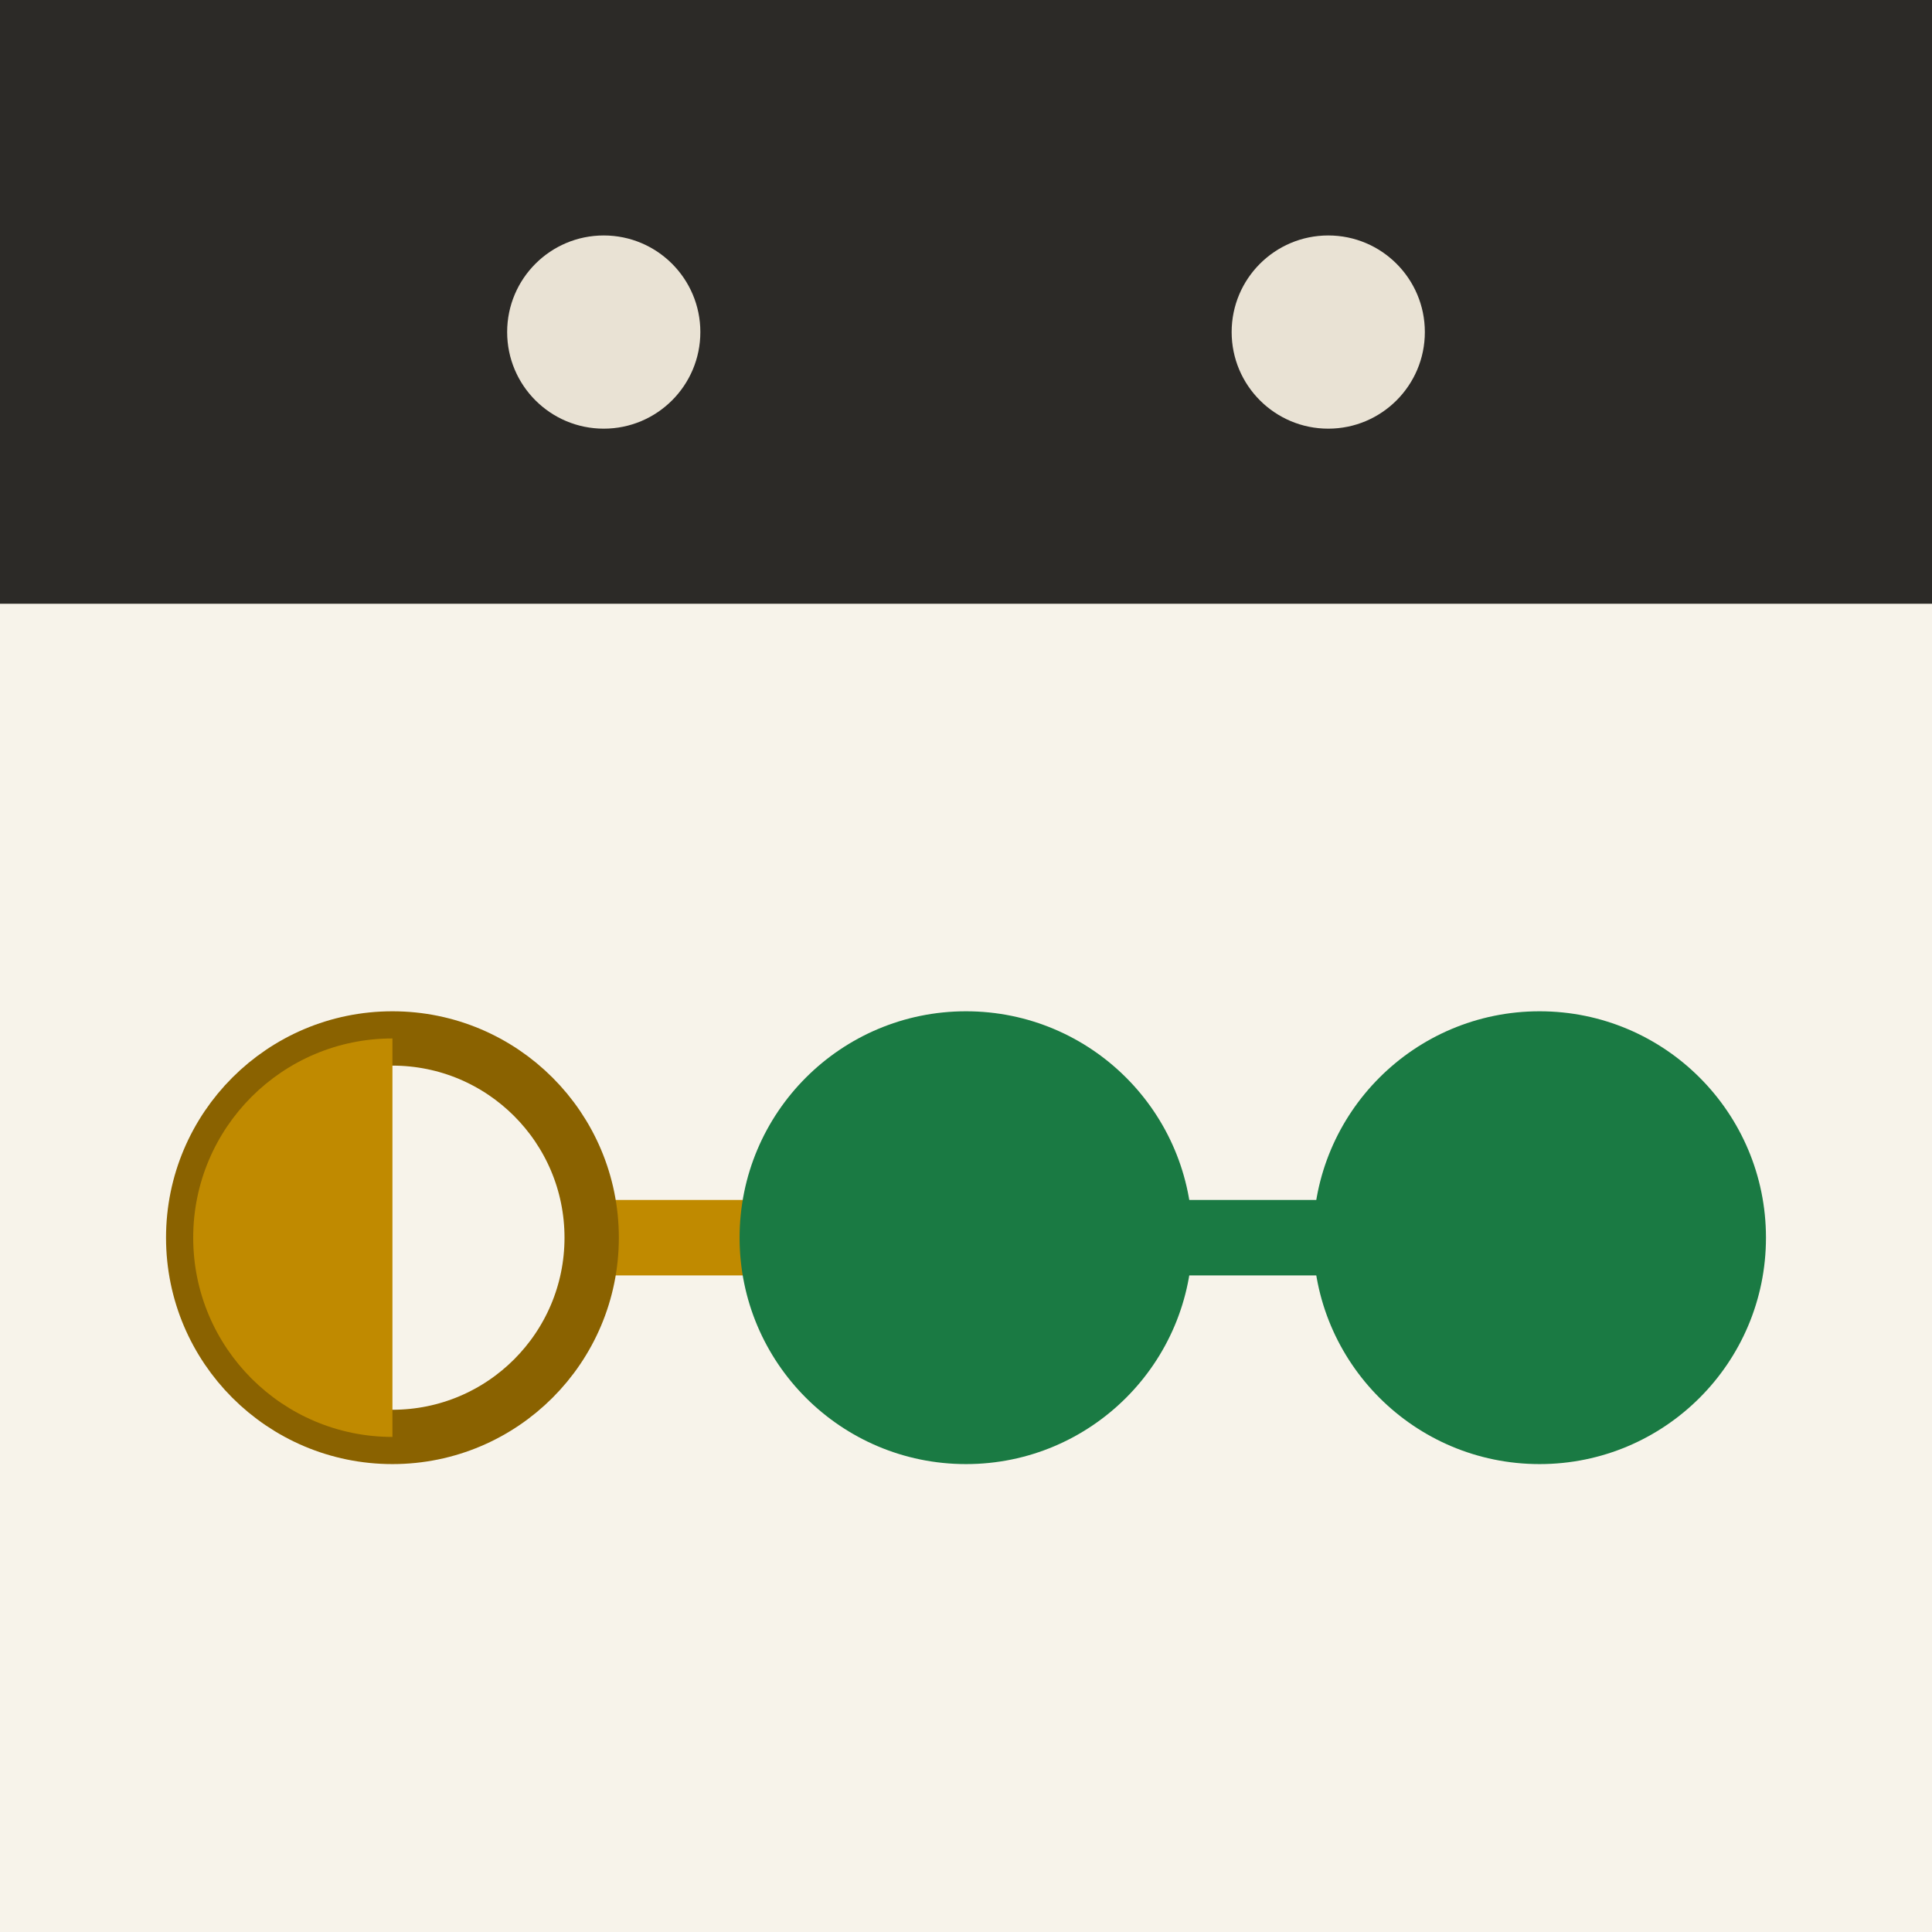
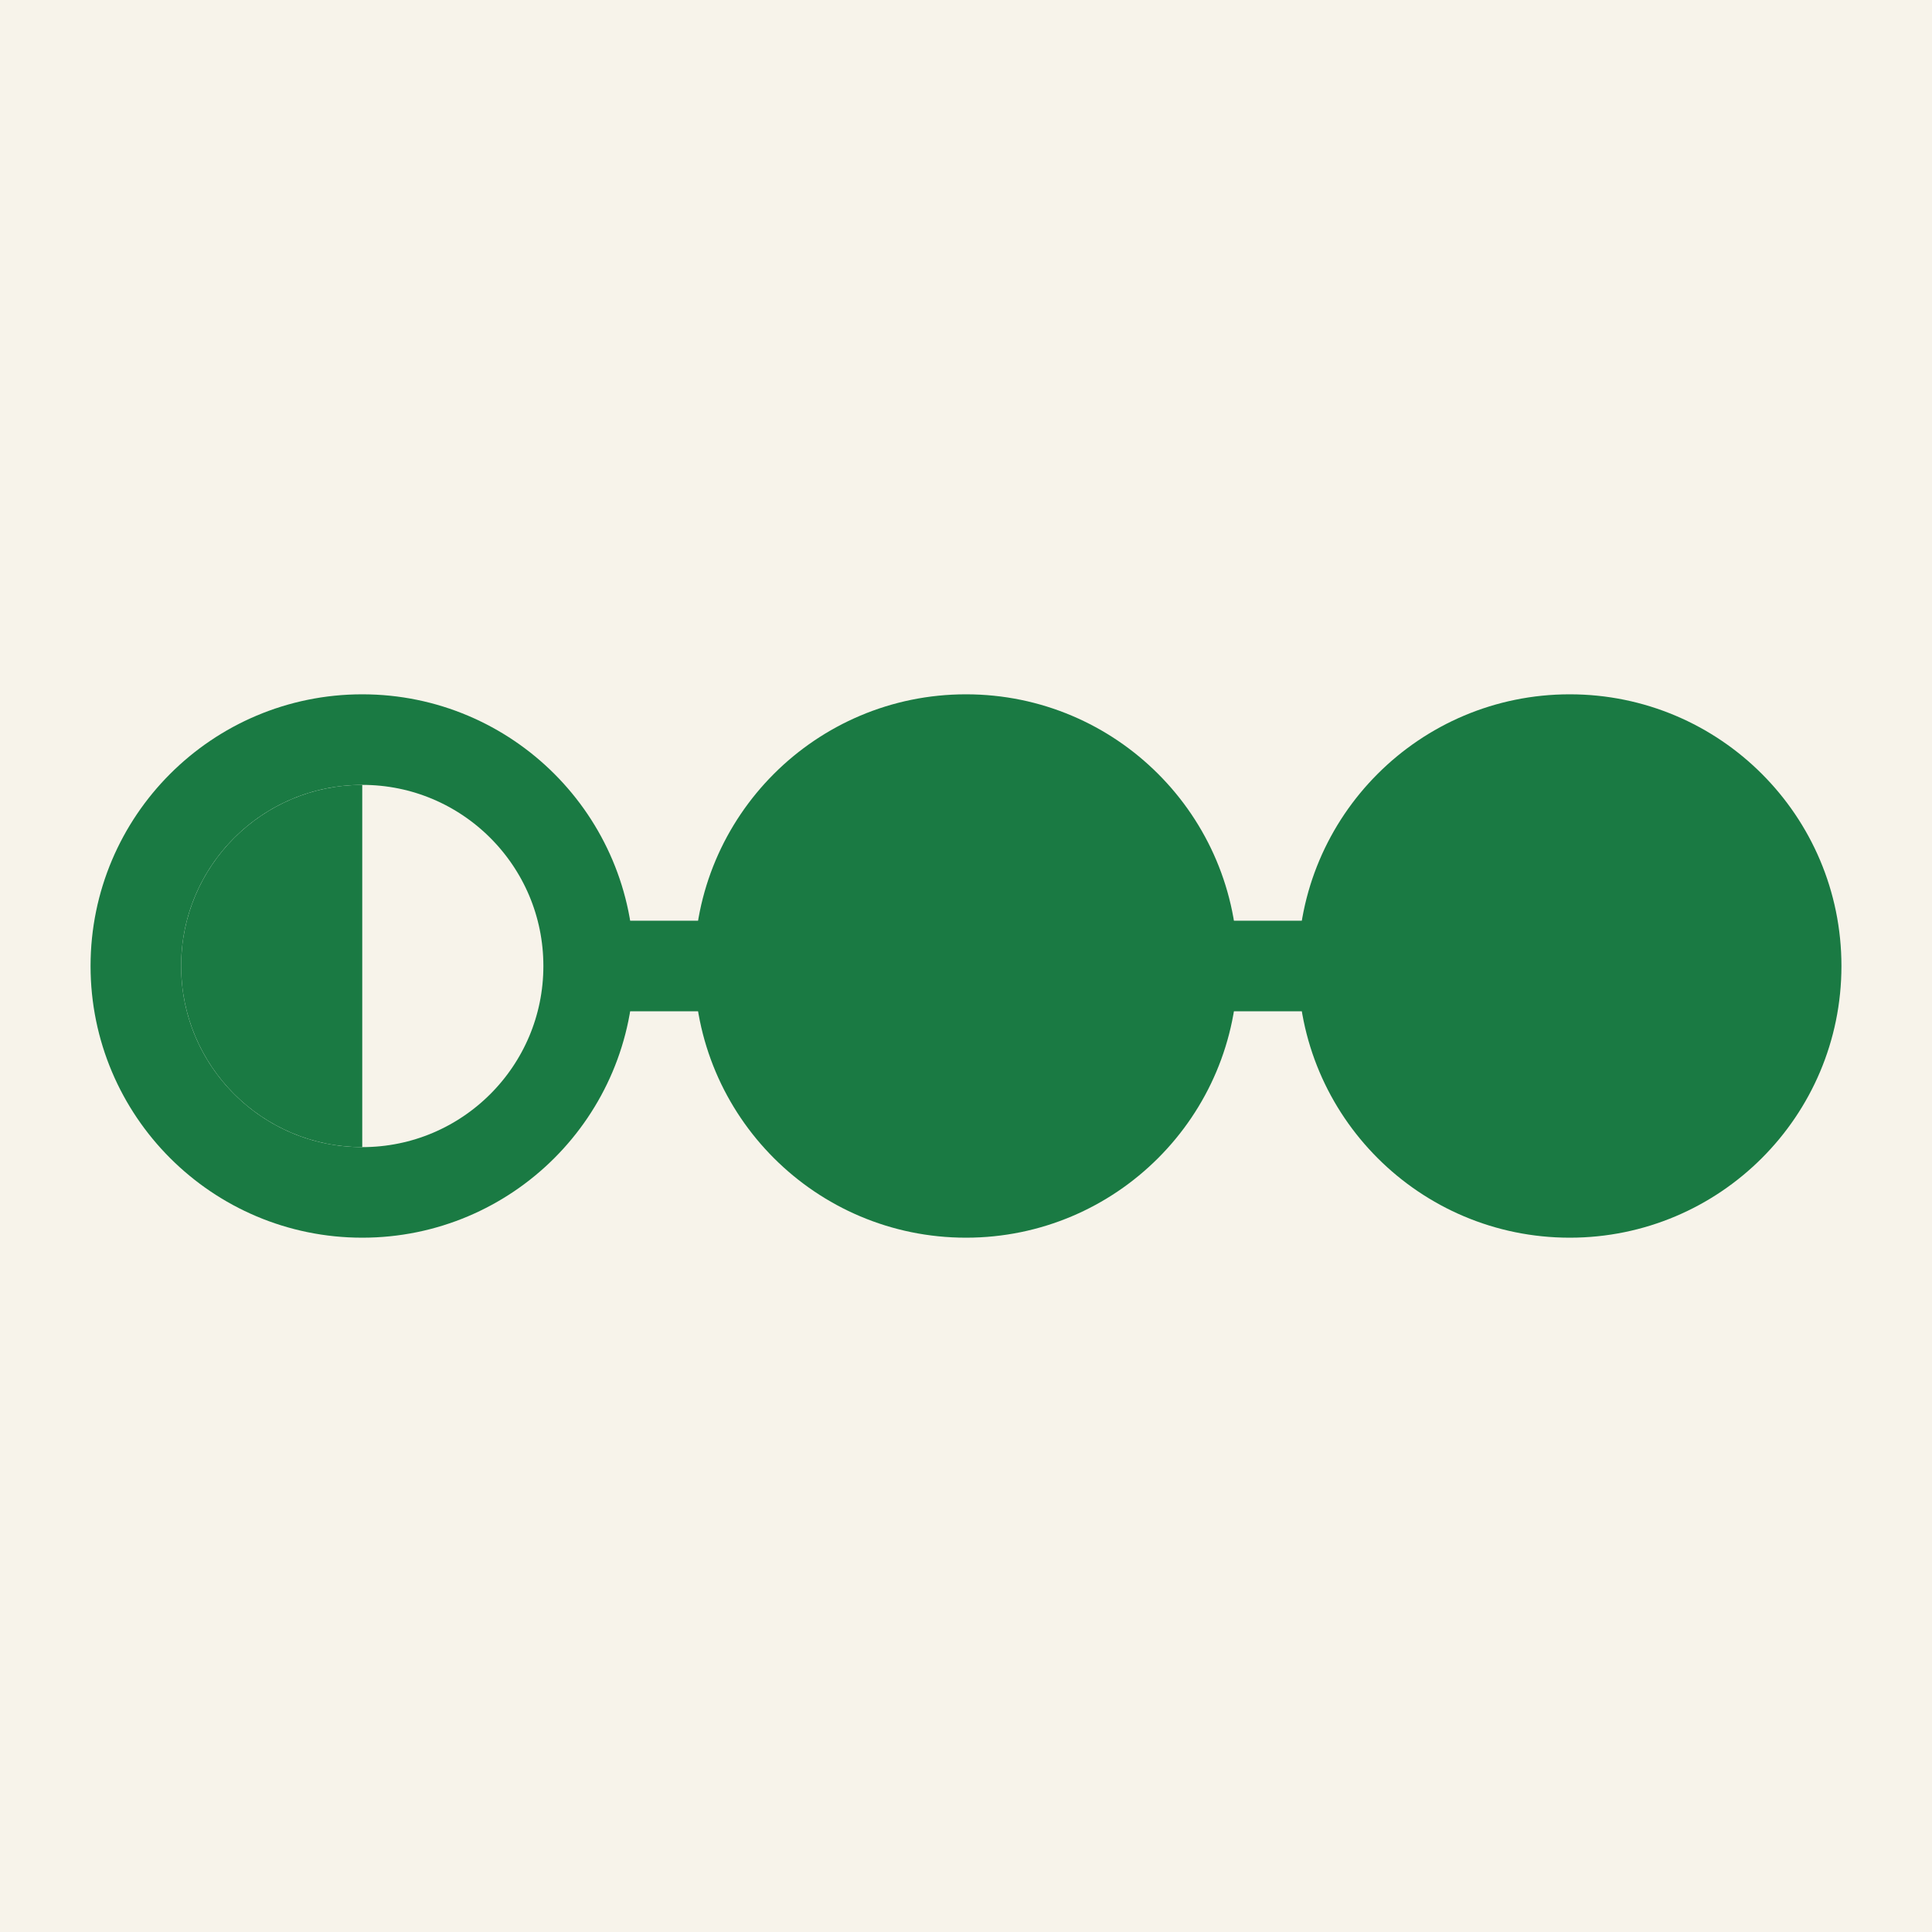
<svg xmlns="http://www.w3.org/2000/svg" viewBox="0 0 64 64">
  <rect width="64" height="64" fill="#f7f3ea" />
-   <rect width="64" height="20" fill="#2c2a27" />
-   <circle cx="20" cy="11" r="3.2" fill="#e9e2d4" />
-   <circle cx="44" cy="11" r="3.2" fill="#e9e2d4" />
-   <line x1="32" y1="41" x2="51" y2="41" stroke="#1a7a43" stroke-width="2.5" />
-   <line x1="13" y1="41" x2="32" y2="41" stroke="#c08a00" stroke-width="2.5" />
-   <circle cx="13" cy="41" r="6.6" fill="#f7f3ea" stroke="#8a6200" stroke-width="1.8" />
-   <path d="M13 34.4 A6.6 6.6 0 0 0 13 47.6 Z" fill="#c08a00" />
-   <circle cx="32" cy="41" r="7.5" fill="#1a7a43" />
-   <circle cx="51" cy="41" r="7.5" fill="#1a7a43" />
+   <line x1="12" y1="32" x2="52" y2="32" stroke="#1a7a43" stroke-width="3" />
+   <circle cx="12" cy="32" r="7.5" fill="#f7f3ea" stroke="#1a7a43" stroke-width="3" />
+   <path d="M12 26 A6 6 0 0 0 12 38 Z" fill="#1a7a43" />
+   <circle cx="32" cy="32" r="9" fill="#1a7a43" />
+   <circle cx="52" cy="32" r="9" fill="#1a7a43" />
</svg>
